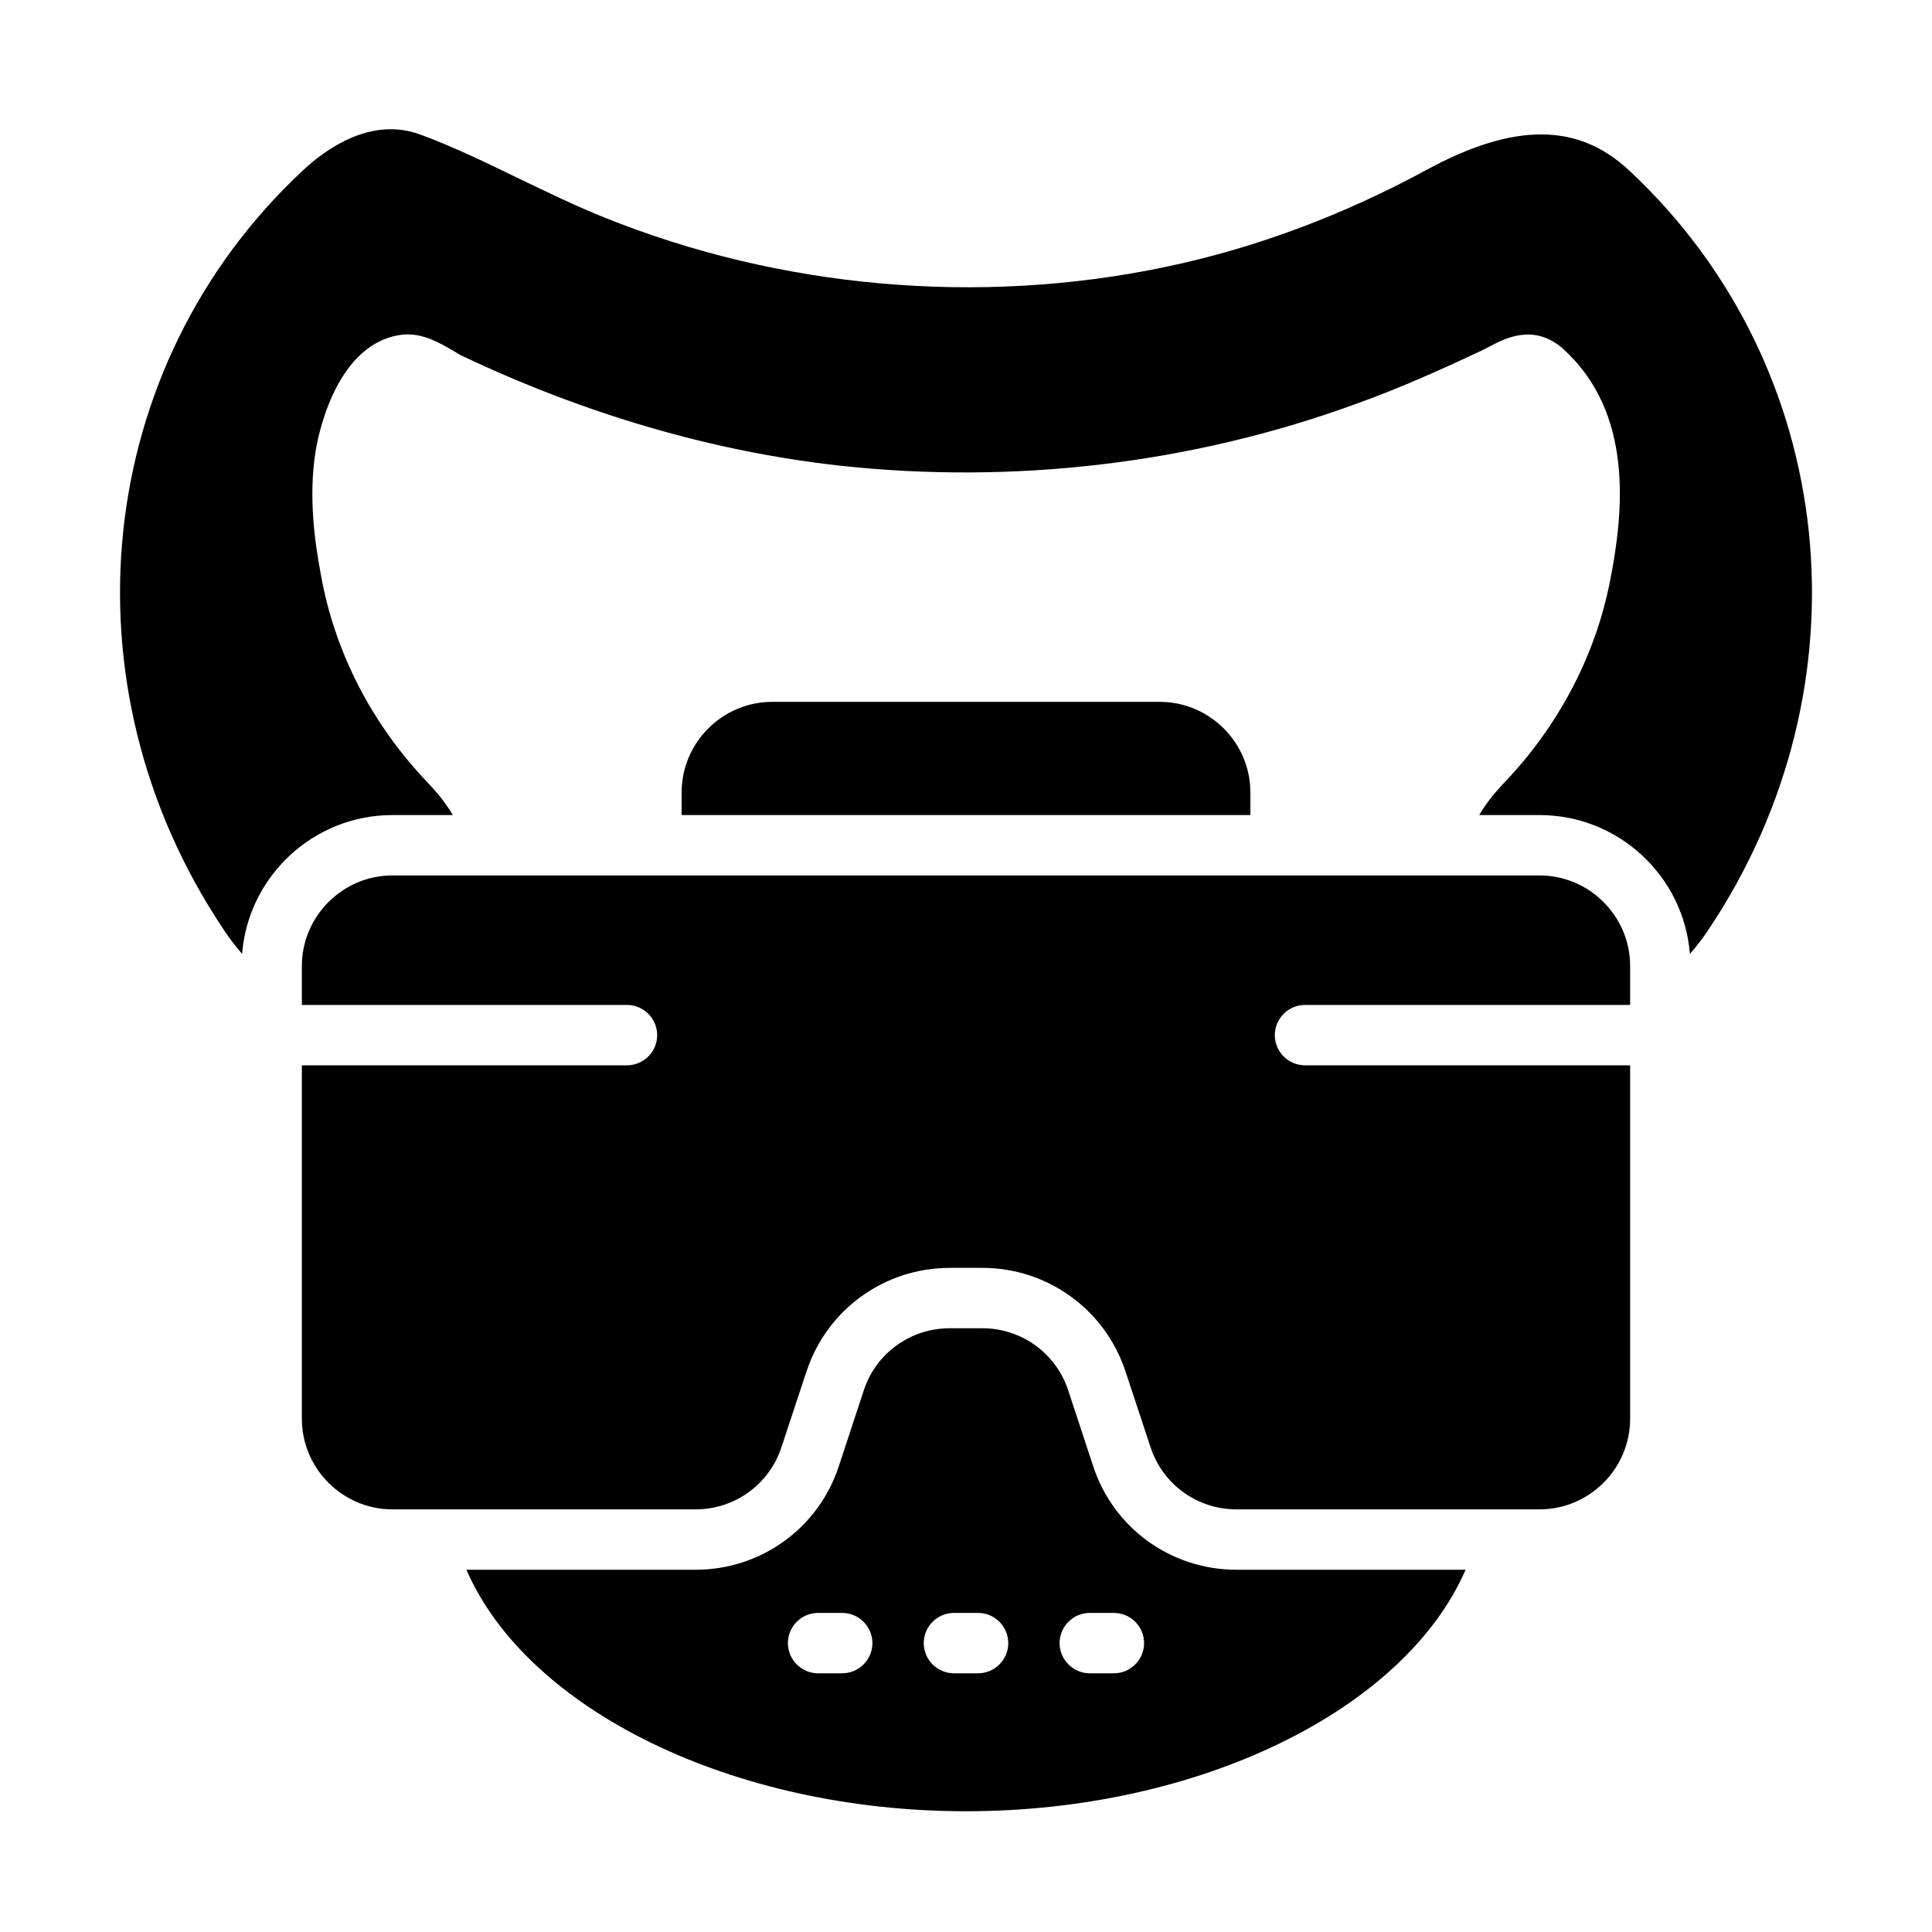
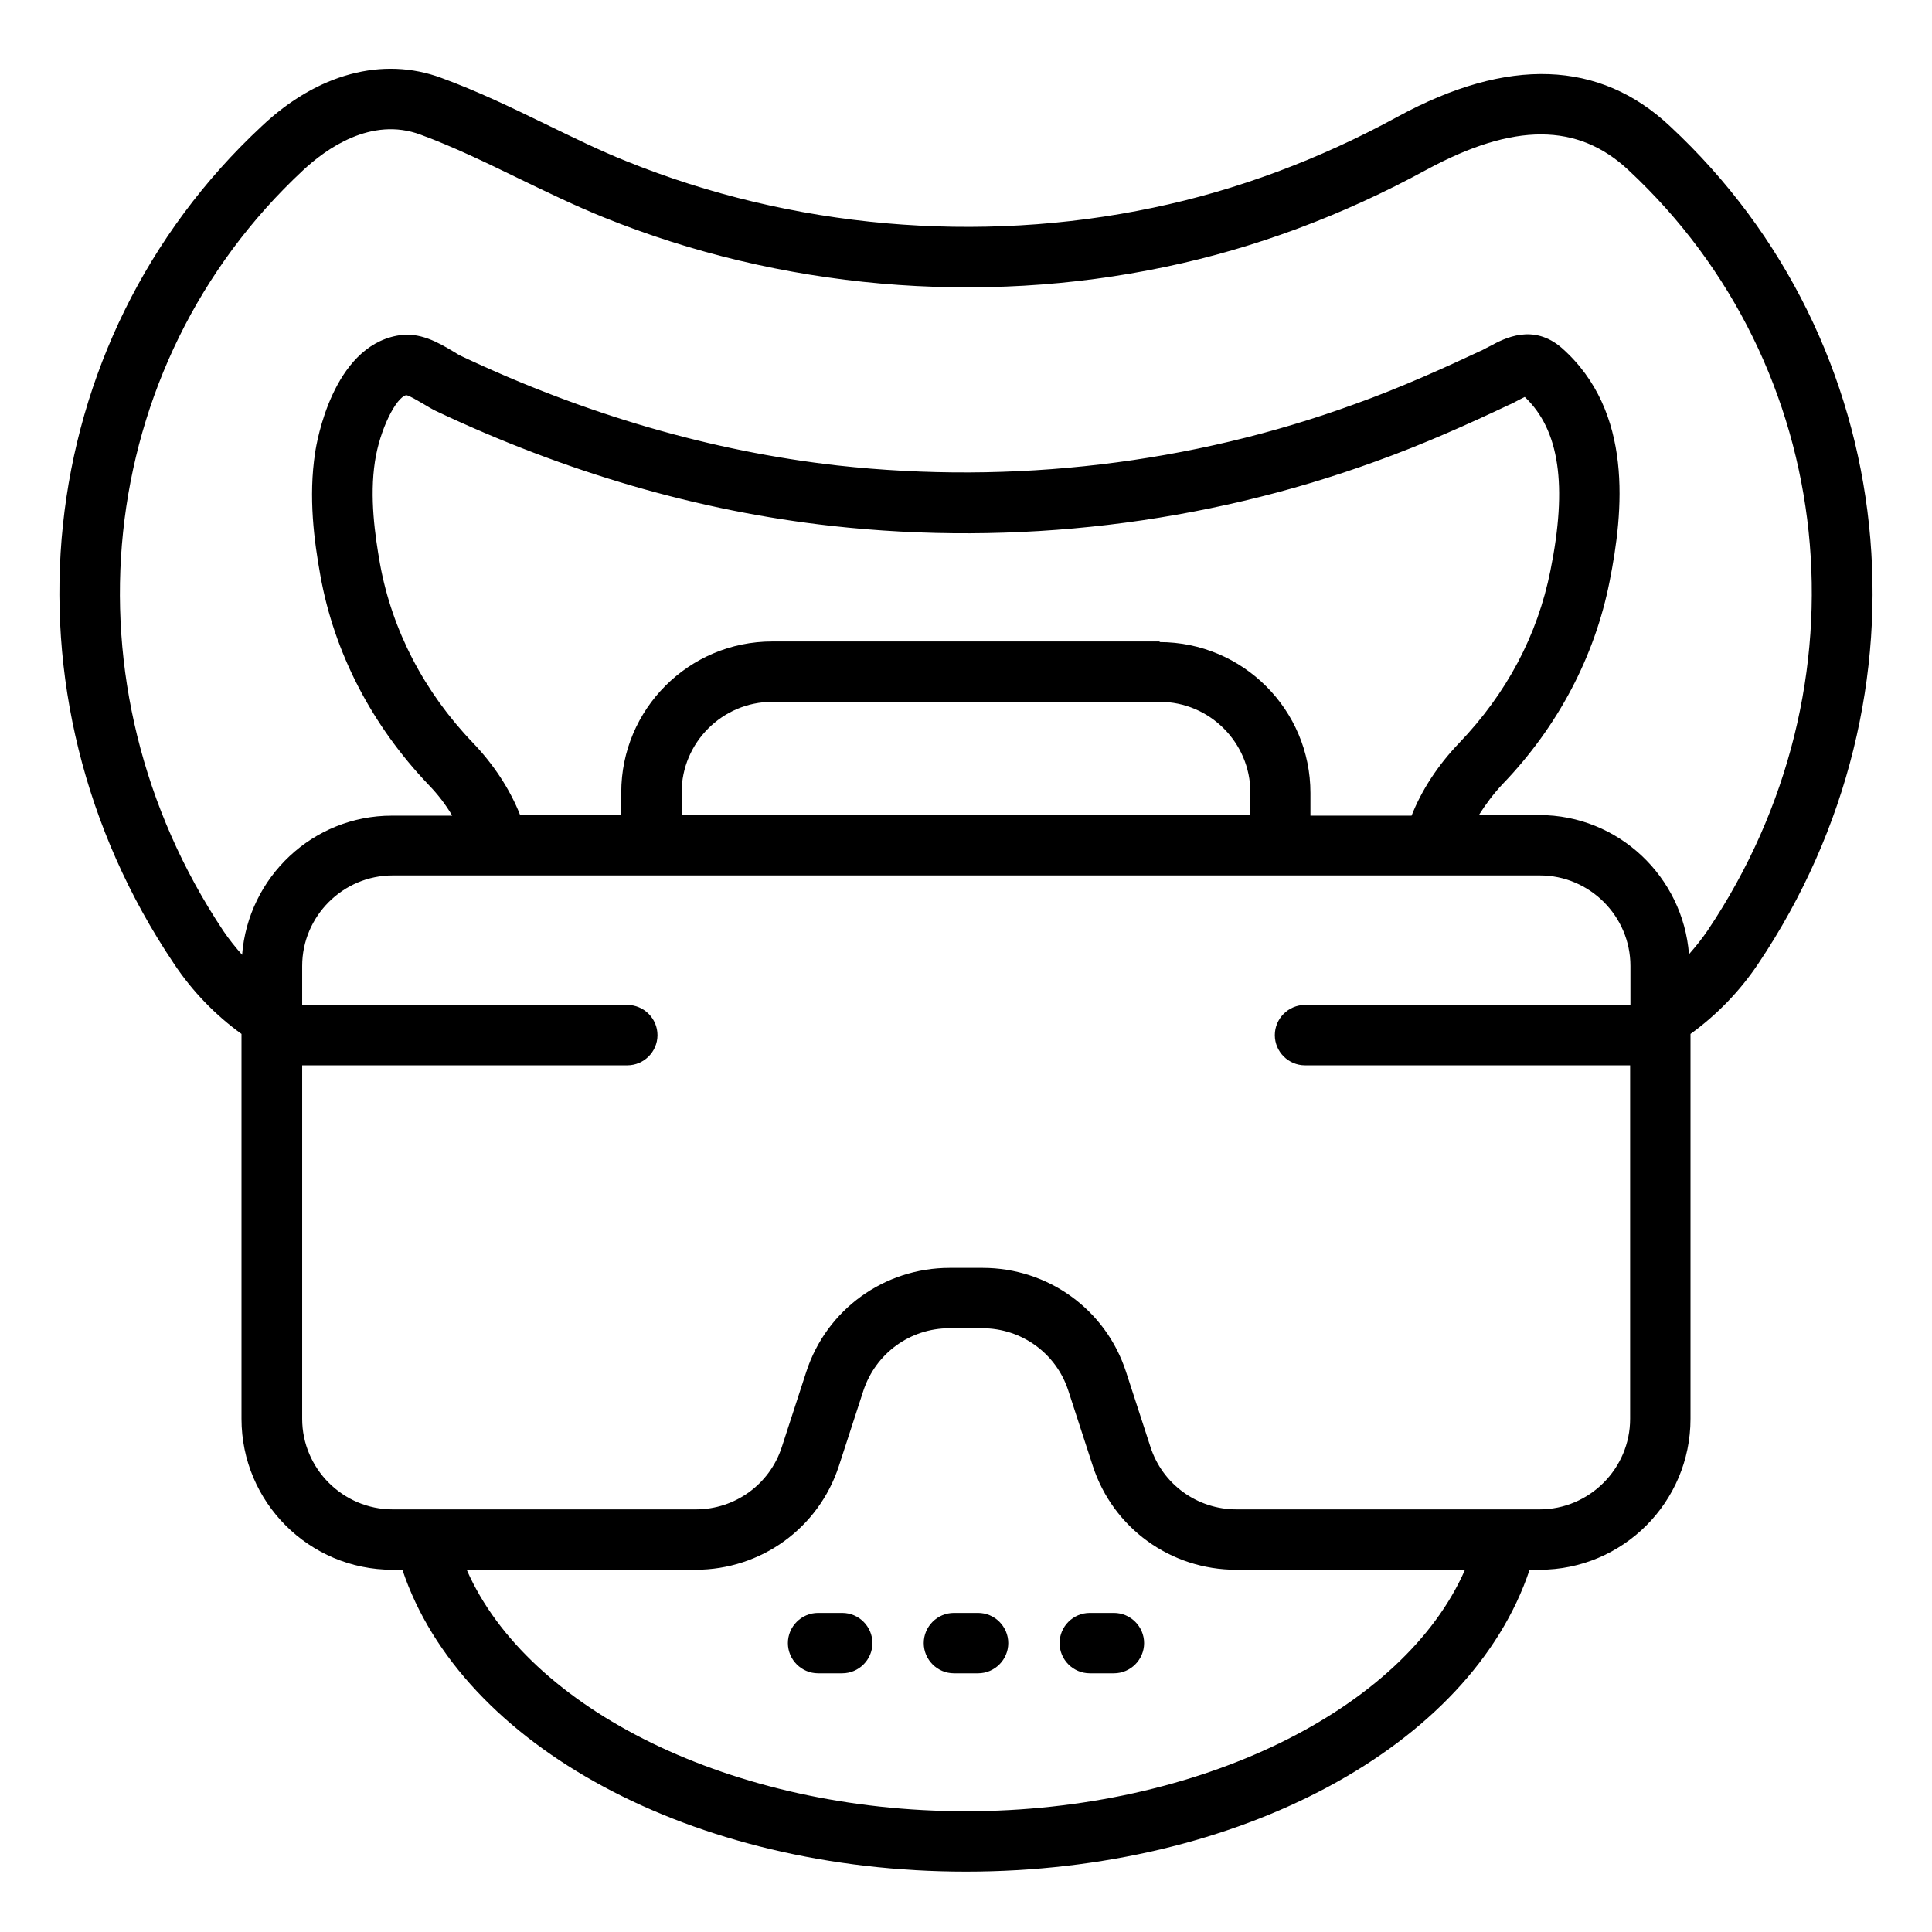
- <svg xmlns="http://www.w3.org/2000/svg" id="Gylph" viewBox="0 0 64 64">
-   <path fill="currentColor" d="M7.42,30.81C1.98,22.71,3.08,12.12,10.04,5.64c.75-.7,2.25-1.79,3.89-1.18,1.09.4,2.2.94,3.27,1.46.92.44,1.86.9,2.81,1.28,5.82,2.35,12.43,2.94,18.61,1.64,2.96-.62,5.87-1.71,8.65-3.22,2.88-1.56,5-1.56,6.69.02,6.96,6.48,8.06,17.07,2.62,25.18-.18.27-.38.53-.6.78-.2-2.57-2.36-4.6-4.98-4.6h-2c.21-.36.48-.7.78-1.02,1.83-1.9,3.06-4.23,3.55-6.71.46-2.31.8-5.62-1.58-7.74-.96-.82-1.91-.31-2.37-.07-.08.04-.16.08-.25.13-1.23.58-2.7,1.25-4.24,1.8-5.4,1.97-11.32,2.67-17.12,2.03-4.17-.47-8.36-1.69-12.46-3.63-.09-.04-.18-.1-.28-.16-.48-.28-1.12-.67-1.86-.52-2.13.4-2.67,3.52-2.72,3.87-.23,1.47-.03,2.94.18,4.06.46,2.58,1.7,4.98,3.59,6.94.3.32.57.66.78,1.02h-2c-2.62,0-4.78,2.03-4.98,4.6-.21-.25-.42-.51-.6-.79ZM20.77,35.29h-10.77v11.71c0,1.65,1.35,3,3,3h10.04c1.3,0,2.45-.83,2.85-2.07l.82-2.48c.67-2.06,2.58-3.45,4.75-3.45h1.08c2.17,0,4.08,1.39,4.75,3.45l.82,2.48c.4,1.24,1.55,2.07,2.85,2.07h10.04c1.65,0,3-1.35,3-3v-11.71h-10.77c-.55,0-1-.45-1-1s.45-1,1-1h10.77v-1.29c0-1.65-1.35-3-3-3H13c-1.65,0-3,1.35-3,3v1.29h10.77c.55,0,1,.45,1,1s-.45,1-1,1ZM48.55,52c-2.02,4.64-8.82,8-16.55,8s-14.53-3.36-16.55-8h7.59c2.17,0,4.08-1.38,4.75-3.44l.82-2.49c.4-1.24,1.55-2.07,2.85-2.07h1.08c1.3,0,2.45.83,2.85,2.07l.82,2.49c.67,2.06,2.58,3.44,4.75,3.44h7.59ZM28.9,54.43c0-.55-.45-1-1-1h-.8c-.55,0-1,.45-1,1s.45,1,1,1h.8c.55,0,1-.45,1-1ZM33.4,54.43c0-.55-.45-1-1-1h-.8c-.55,0-1,.45-1,1s.45,1,1,1h.8c.55,0,1-.45,1-1ZM37.9,54.43c0-.55-.45-1-1-1h-.8c-.55,0-1,.45-1,1s.45,1,1,1h.8c.55,0,1-.45,1-1ZM38.42,23.25h-12.84c-1.65,0-3,1.35-3,3v.75h18.84v-.75c0-1.65-1.35-3-3-3Z" />
+ <svg xmlns="http://www.w3.org/2000/svg" id="Expanded" viewBox="0 0 64 64">
+   <path d="M8,34.25v12.75c0,2.76,2.24,5,5,5h.33c1.95,5.84,9.62,10,18.67,10s16.72-4.16,18.67-10h.33c2.76,0,5-2.24,5-5v-12.75c.86-.62,1.63-1.41,2.24-2.32,6-8.93,4.77-20.6-2.92-27.75-2.33-2.19-5.37-2.3-9.01-.32-2.6,1.42-5.33,2.44-8.11,3.02-5.79,1.22-11.99.67-17.45-1.54-.88-.35-1.75-.78-2.68-1.23-1.11-.54-2.27-1.1-3.45-1.53-1.94-.72-4.11-.14-5.95,1.6C.99,11.33-.24,23,5.76,31.92c.61.92,1.38,1.71,2.24,2.33ZM32,60c-7.73,0-14.51-3.36-16.54-8h7.58c2.17,0,4.08-1.38,4.75-3.44l.81-2.49c.41-1.24,1.55-2.07,2.85-2.07h1.09c1.3,0,2.45.83,2.85,2.07l.81,2.49c.67,2.06,2.58,3.44,4.75,3.44h7.58c-2.03,4.64-8.81,8-16.54,8ZM54,33.29h-10.77c-.55,0-1,.45-1,1s.45,1,1,1h10.77v11.71c0,1.65-1.35,3-3,3h-10.04c-1.3,0-2.45-.83-2.85-2.07l-.81-2.49c-.67-2.06-2.58-3.44-4.75-3.44h-1.09c-2.17,0-4.08,1.38-4.75,3.44l-.81,2.49c-.4,1.24-1.55,2.07-2.85,2.07h-10.04c-1.65,0-3-1.35-3-3v-11.71h10.77c.55,0,1-.45,1-1s-.45-1-1-1h-10.77v-1.29c0-1.65,1.35-3,3-3h38c1.65,0,3,1.35,3,3v1.29ZM38.42,21.25h-12.84c-2.76,0-5,2.24-5,5v.75h-3.35c-.33-.84-.87-1.67-1.57-2.4-1.61-1.68-2.67-3.72-3.07-5.91-.17-.96-.35-2.22-.17-3.4.16-1.06.7-2.13,1.04-2.2.11.02.37.18.53.27.15.09.3.18.44.25,4.31,2.04,8.72,3.32,13.11,3.81,6.1.68,12.33-.06,18.02-2.13,1.62-.58,3.14-1.27,4.41-1.87.12-.05.23-.11.34-.17.06-.03.14-.07.2-.1,1.15,1.09,1.42,2.93.85,5.75-.43,2.15-1.45,4.07-3.03,5.72-.7.73-1.24,1.56-1.57,2.4h-3.35v-.75c0-2.76-2.24-5-5-5ZM41.42,26.25v.75h-18.84v-.75c0-1.65,1.35-3,3-3h12.84c1.65,0,3,1.35,3,3ZM10.04,5.64c.75-.7,2.25-1.79,3.89-1.18,1.09.4,2.2.94,3.27,1.46.91.44,1.86.9,2.8,1.28,5.83,2.36,12.44,2.94,18.61,1.64,2.97-.62,5.88-1.71,8.65-3.22,2.88-1.56,5.01-1.56,6.69.02,6.96,6.48,8.07,17.06,2.62,25.18-.19.28-.4.54-.62.79-.2-2.57-2.34-4.61-4.96-4.61h-2c.22-.35.48-.7.78-1.02,1.83-1.9,3.06-4.23,3.55-6.72.46-2.31.8-5.62-1.58-7.73-.95-.83-1.91-.32-2.37-.07-.08.04-.16.08-.25.13-1.24.58-2.71,1.25-4.25,1.8-5.4,1.97-11.32,2.67-17.12,2.03-4.17-.47-8.37-1.69-12.46-3.62-.09-.04-.18-.1-.28-.16-.47-.28-1.12-.67-1.86-.52-2.13.4-2.66,3.52-2.71,3.87-.23,1.48-.03,2.95.17,4.06.46,2.58,1.71,4.98,3.59,6.95.31.32.57.66.78,1.02h-2c-2.62,0-4.76,2.04-4.96,4.61-.22-.25-.43-.51-.62-.79C1.98,22.71,3.08,12.12,10.04,5.64ZM33.4,54.43c0,.55-.45,1-1,1h-.8c-.55,0-1-.45-1-1s.45-1,1-1h.8c.55,0,1,.45,1,1ZM28.9,54.43c0,.55-.45,1-1,1h-.8c-.55,0-1-.45-1-1s.45-1,1-1h.8c.55,0,1,.45,1,1ZM37.9,54.43c0,.55-.45,1-1,1h-.8c-.55,0-1-.45-1-1s.45-1,1-1h.8c.55,0,1,.45,1,1Z" />
</svg>
